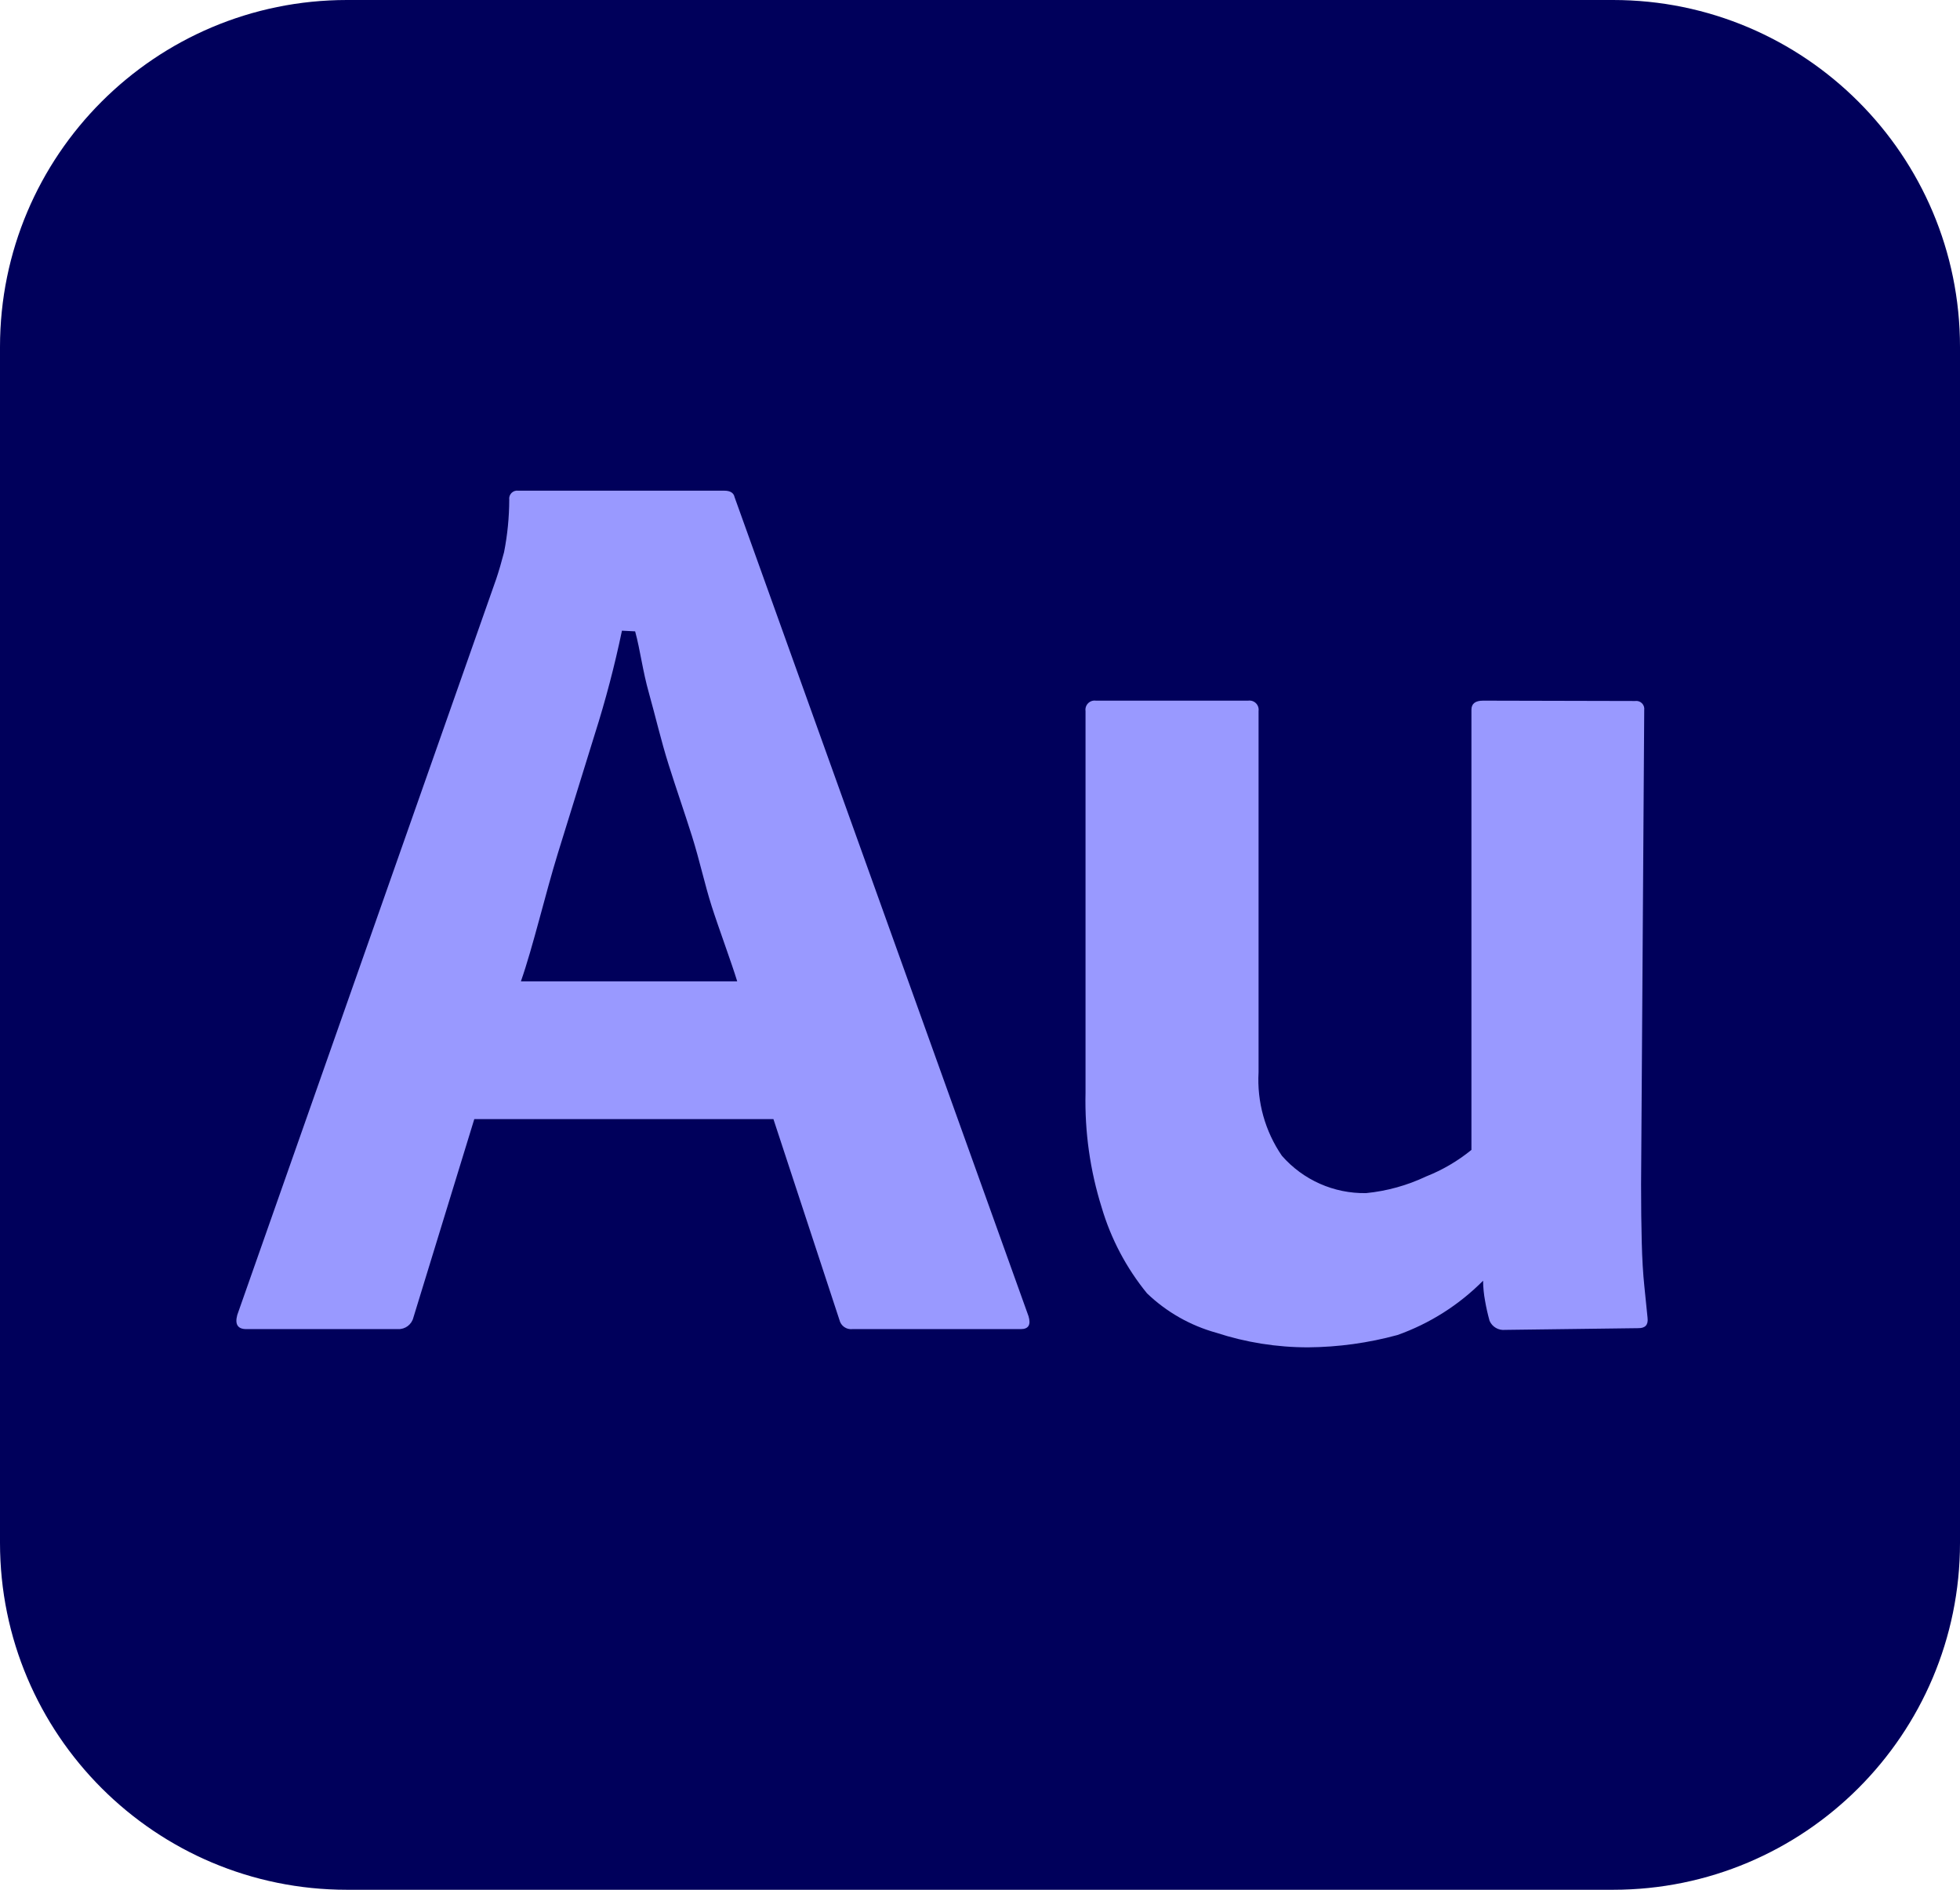
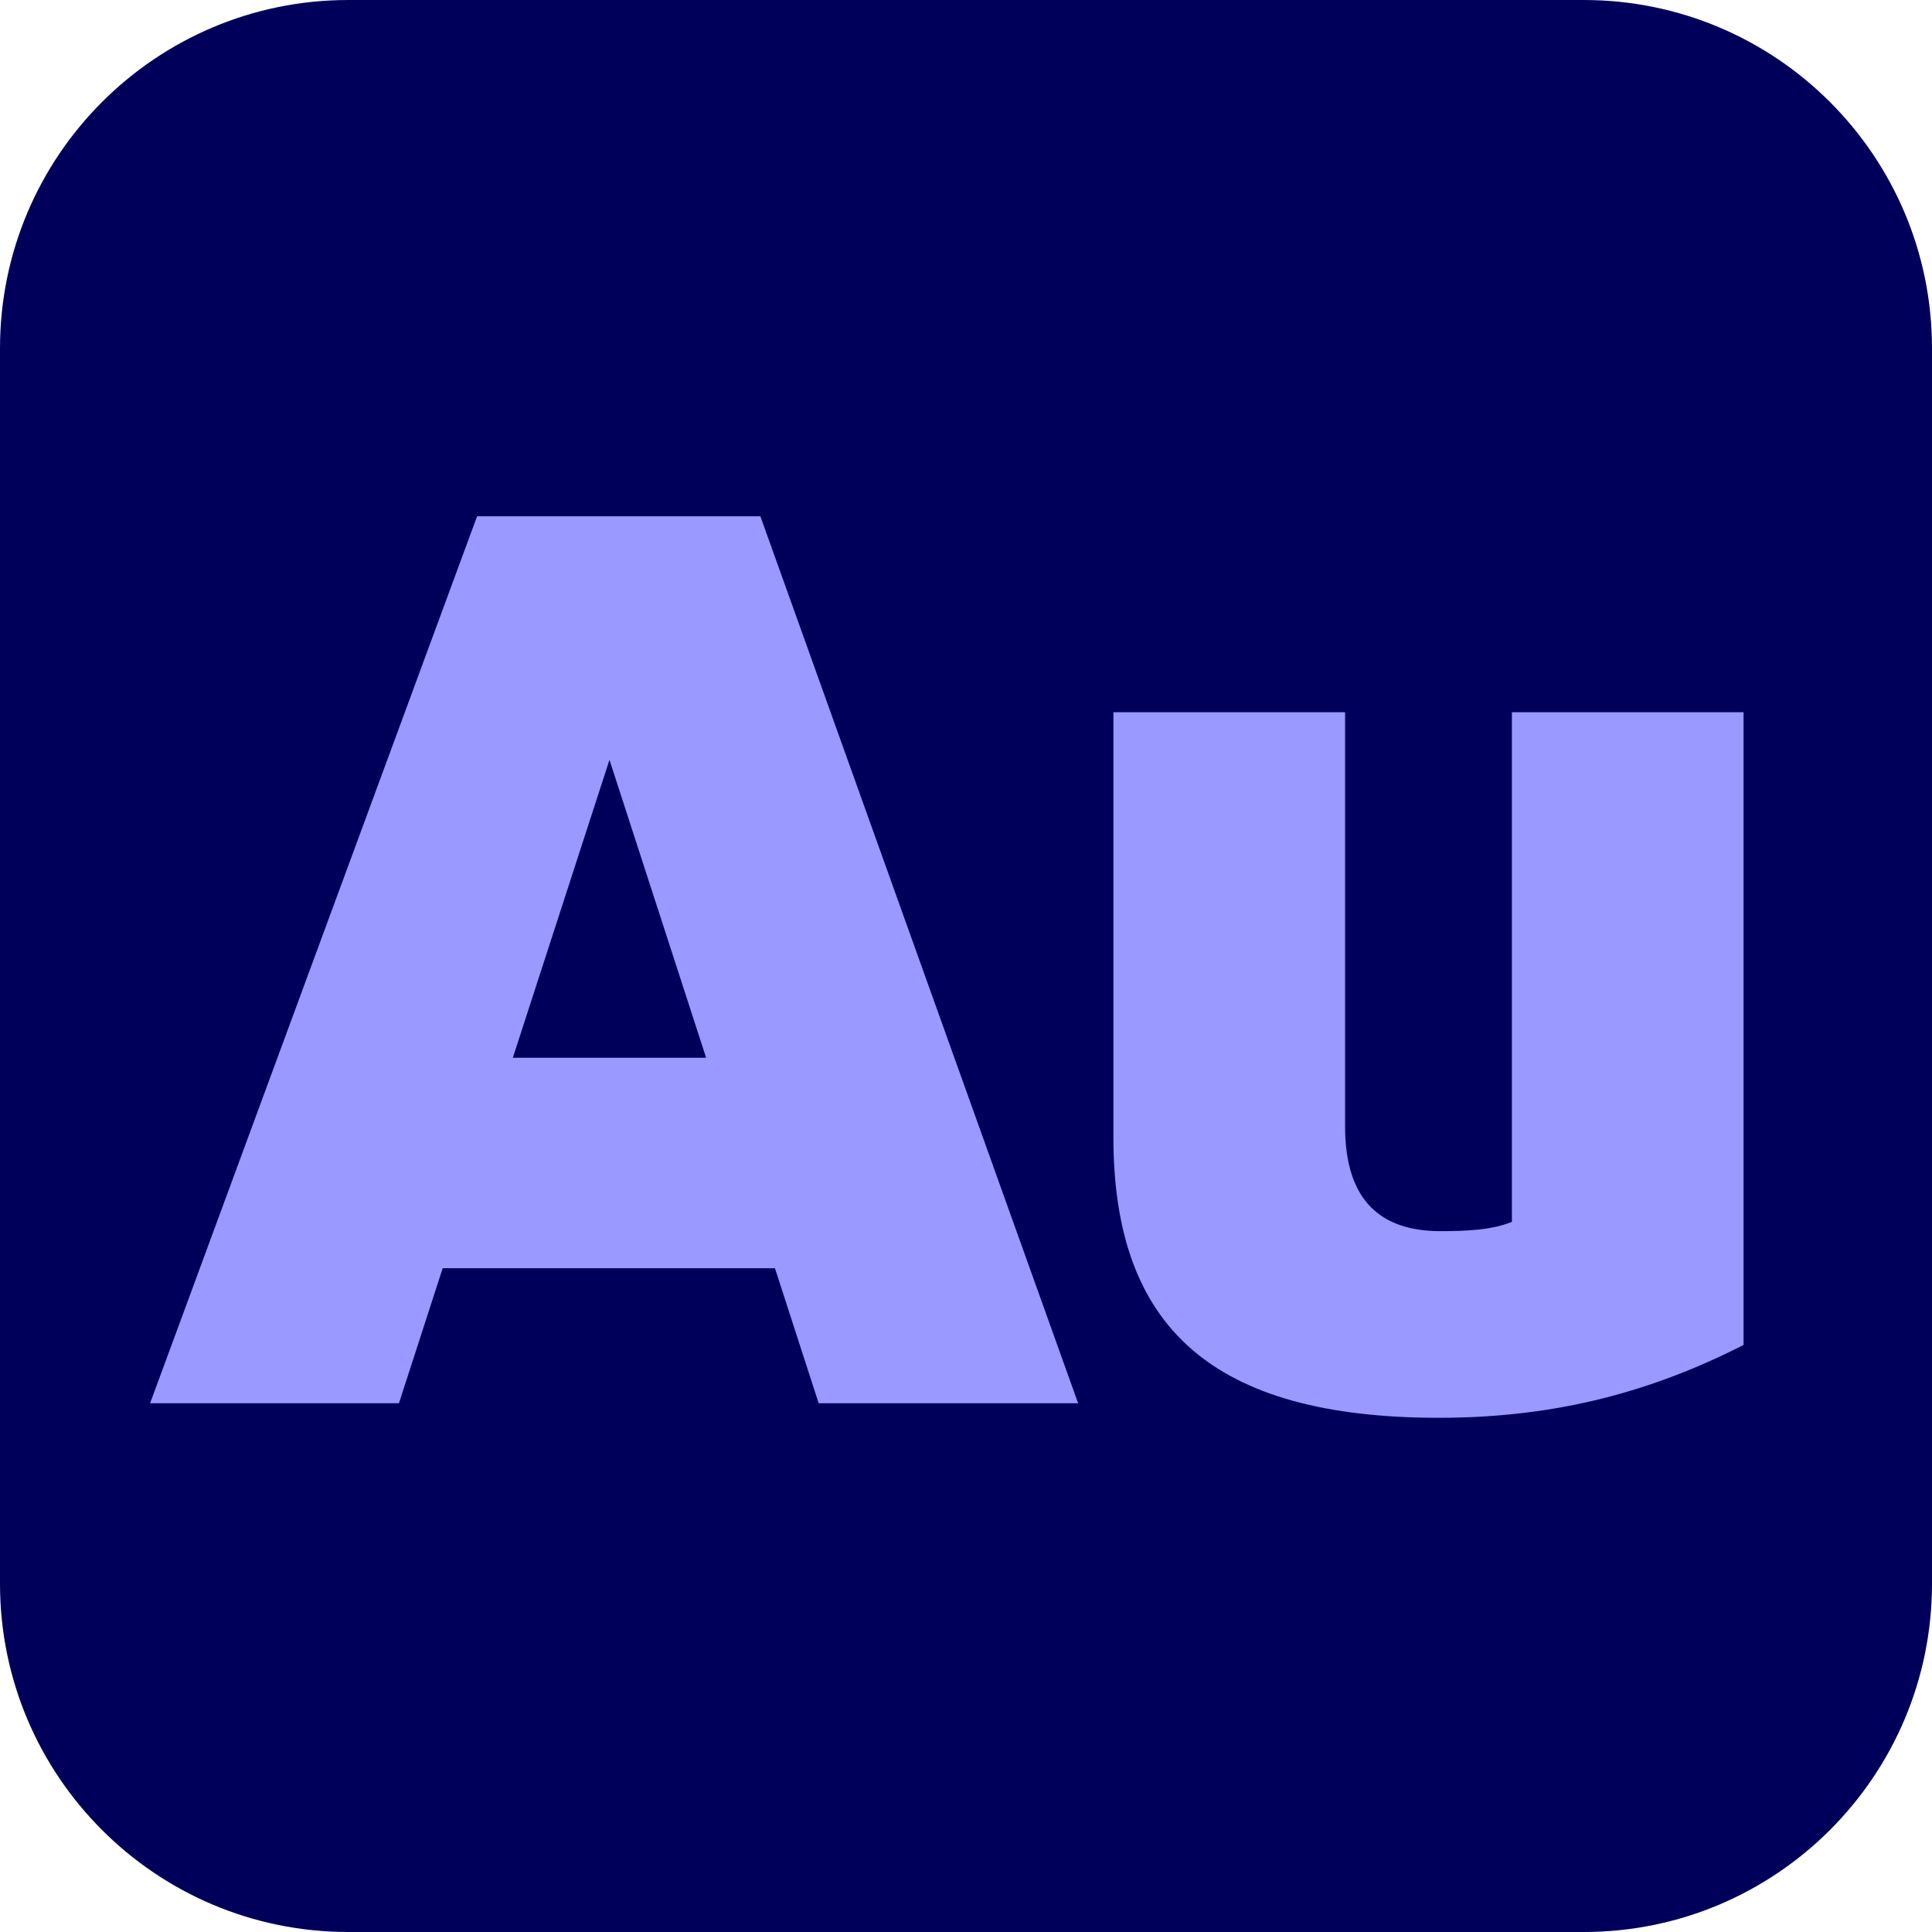
- <svg xmlns="http://www.w3.org/2000/svg" viewBox="0 0 56 54">
-   <defs>
-     <style>.cls-1{fill:#00005b;}.cls-2{fill:#99f;}</style>
-   </defs>
-   <g id="Layer_2" data-name="Layer 2">
-     <g id="Surfaces">
-       <g id="Video_Audio_Surface" data-name="Video/Audio Surface">
-         <g id="Outline_no_shadow" data-name="Outline no shadow">
-           <rect class="cls-1" width="56" height="54" rx="9.914" />
-         </g>
-       </g>
-     </g>
-     <g id="Outlined_Mnemonics_Logos" data-name="Outlined Mnemonics &amp; Logos">
-       <g id="Au">
-         <path class="cls-2" d="M22.098,31.979H13.551l-1.739,5.667a.435.435,0,0,1-.444.333H7.039q-.371,0-.259-.407L14.18,16.537q.111-.333.222-.759A7.912,7.912,0,0,0,14.55,14.28a.229.229,0,0,1,.259-.259h5.883c.172,0,.271.062.296.185l8.398,23.403q.111.371-.222.37H24.355a.341.341,0,0,1-.37-.259ZM14.883,28.042H21.063c-.148-.493-.532-1.529-.729-2.146-.197-.616-.341-1.297-.562-2-.222-.703-.445-1.339-.667-2.042-.222-.703-.378-1.388-.562-2.042-.185-.653-.248-1.228-.396-1.771l-.377-.019a29.96,29.96,0,0,1-.777,2.96q-.519,1.665-1.055,3.404C15.58,25.546,15.229,27.055,14.883,28.042Z" />
-         <path class="cls-2" d="M46.978,20.29l-.09,13.556q0,.925.019,1.646.018.721.074,1.258.056.536.092.906c.024.198-.062.296-.259.296l-3.811.049a.434.434,0,0,1-.444-.259,5.703,5.703,0,0,1-.129-.573,3.309,3.309,0,0,1-.056-.573,6.525,6.525,0,0,1-2.446,1.552A10.011,10.011,0,0,1,37.375,38.5a8.423,8.423,0,0,1-2.625-.417,4.654,4.654,0,0,1-1.978-1.126,7.021,7.021,0,0,1-1.295-2.452,10.161,10.161,0,0,1-.462-3.274V20.317a.262.262,0,0,1,.296-.296h4.352a.262.262,0,0,1,.296.296V30.639a3.833,3.833,0,0,0,.666,2.386,3.123,3.123,0,0,0,2.406,1.068,5.198,5.198,0,0,0,1.715-.476,4.892,4.892,0,0,0,1.295-.759V20.28q0-.259.333-.259l4.344.01A.229.229,0,0,1,46.978,20.29Z" />
-       </g>
-     </g>
-   </g>
+ <svg xmlns="http://www.w3.org/2000/svg" width="54" height="54" viewBox="0 0 54 54" fill="none">
+   <path d="M44.265 0H9.735C4.359 0 0 4.359 0 9.735V44.265C0 49.641 4.359 54 9.735 54H44.265C49.641 54 54 49.641 54 44.265V9.735C54 4.359 49.641 0 44.265 0Z" fill="#00005B" />
+   <path d="M13.335 14.43H21.253L30.134 39.221H22.882L21.66 35.447H12.373L11.151 39.221H4.195L13.335 14.43ZM19.736 29.564L17.035 21.238L14.334 29.564H19.736Z" fill="#9999FF" />
+   <path d="M31.12 31.784V19.906H37.596V31.488C37.596 33.56 38.595 34.411 40.26 34.411C41.037 34.411 41.703 34.374 42.258 34.152V19.906H48.733V37.593C46.254 38.851 43.59 39.628 40.223 39.628C33.895 39.628 31.12 37.112 31.12 31.784Z" fill="#9999FF" />
</svg>
